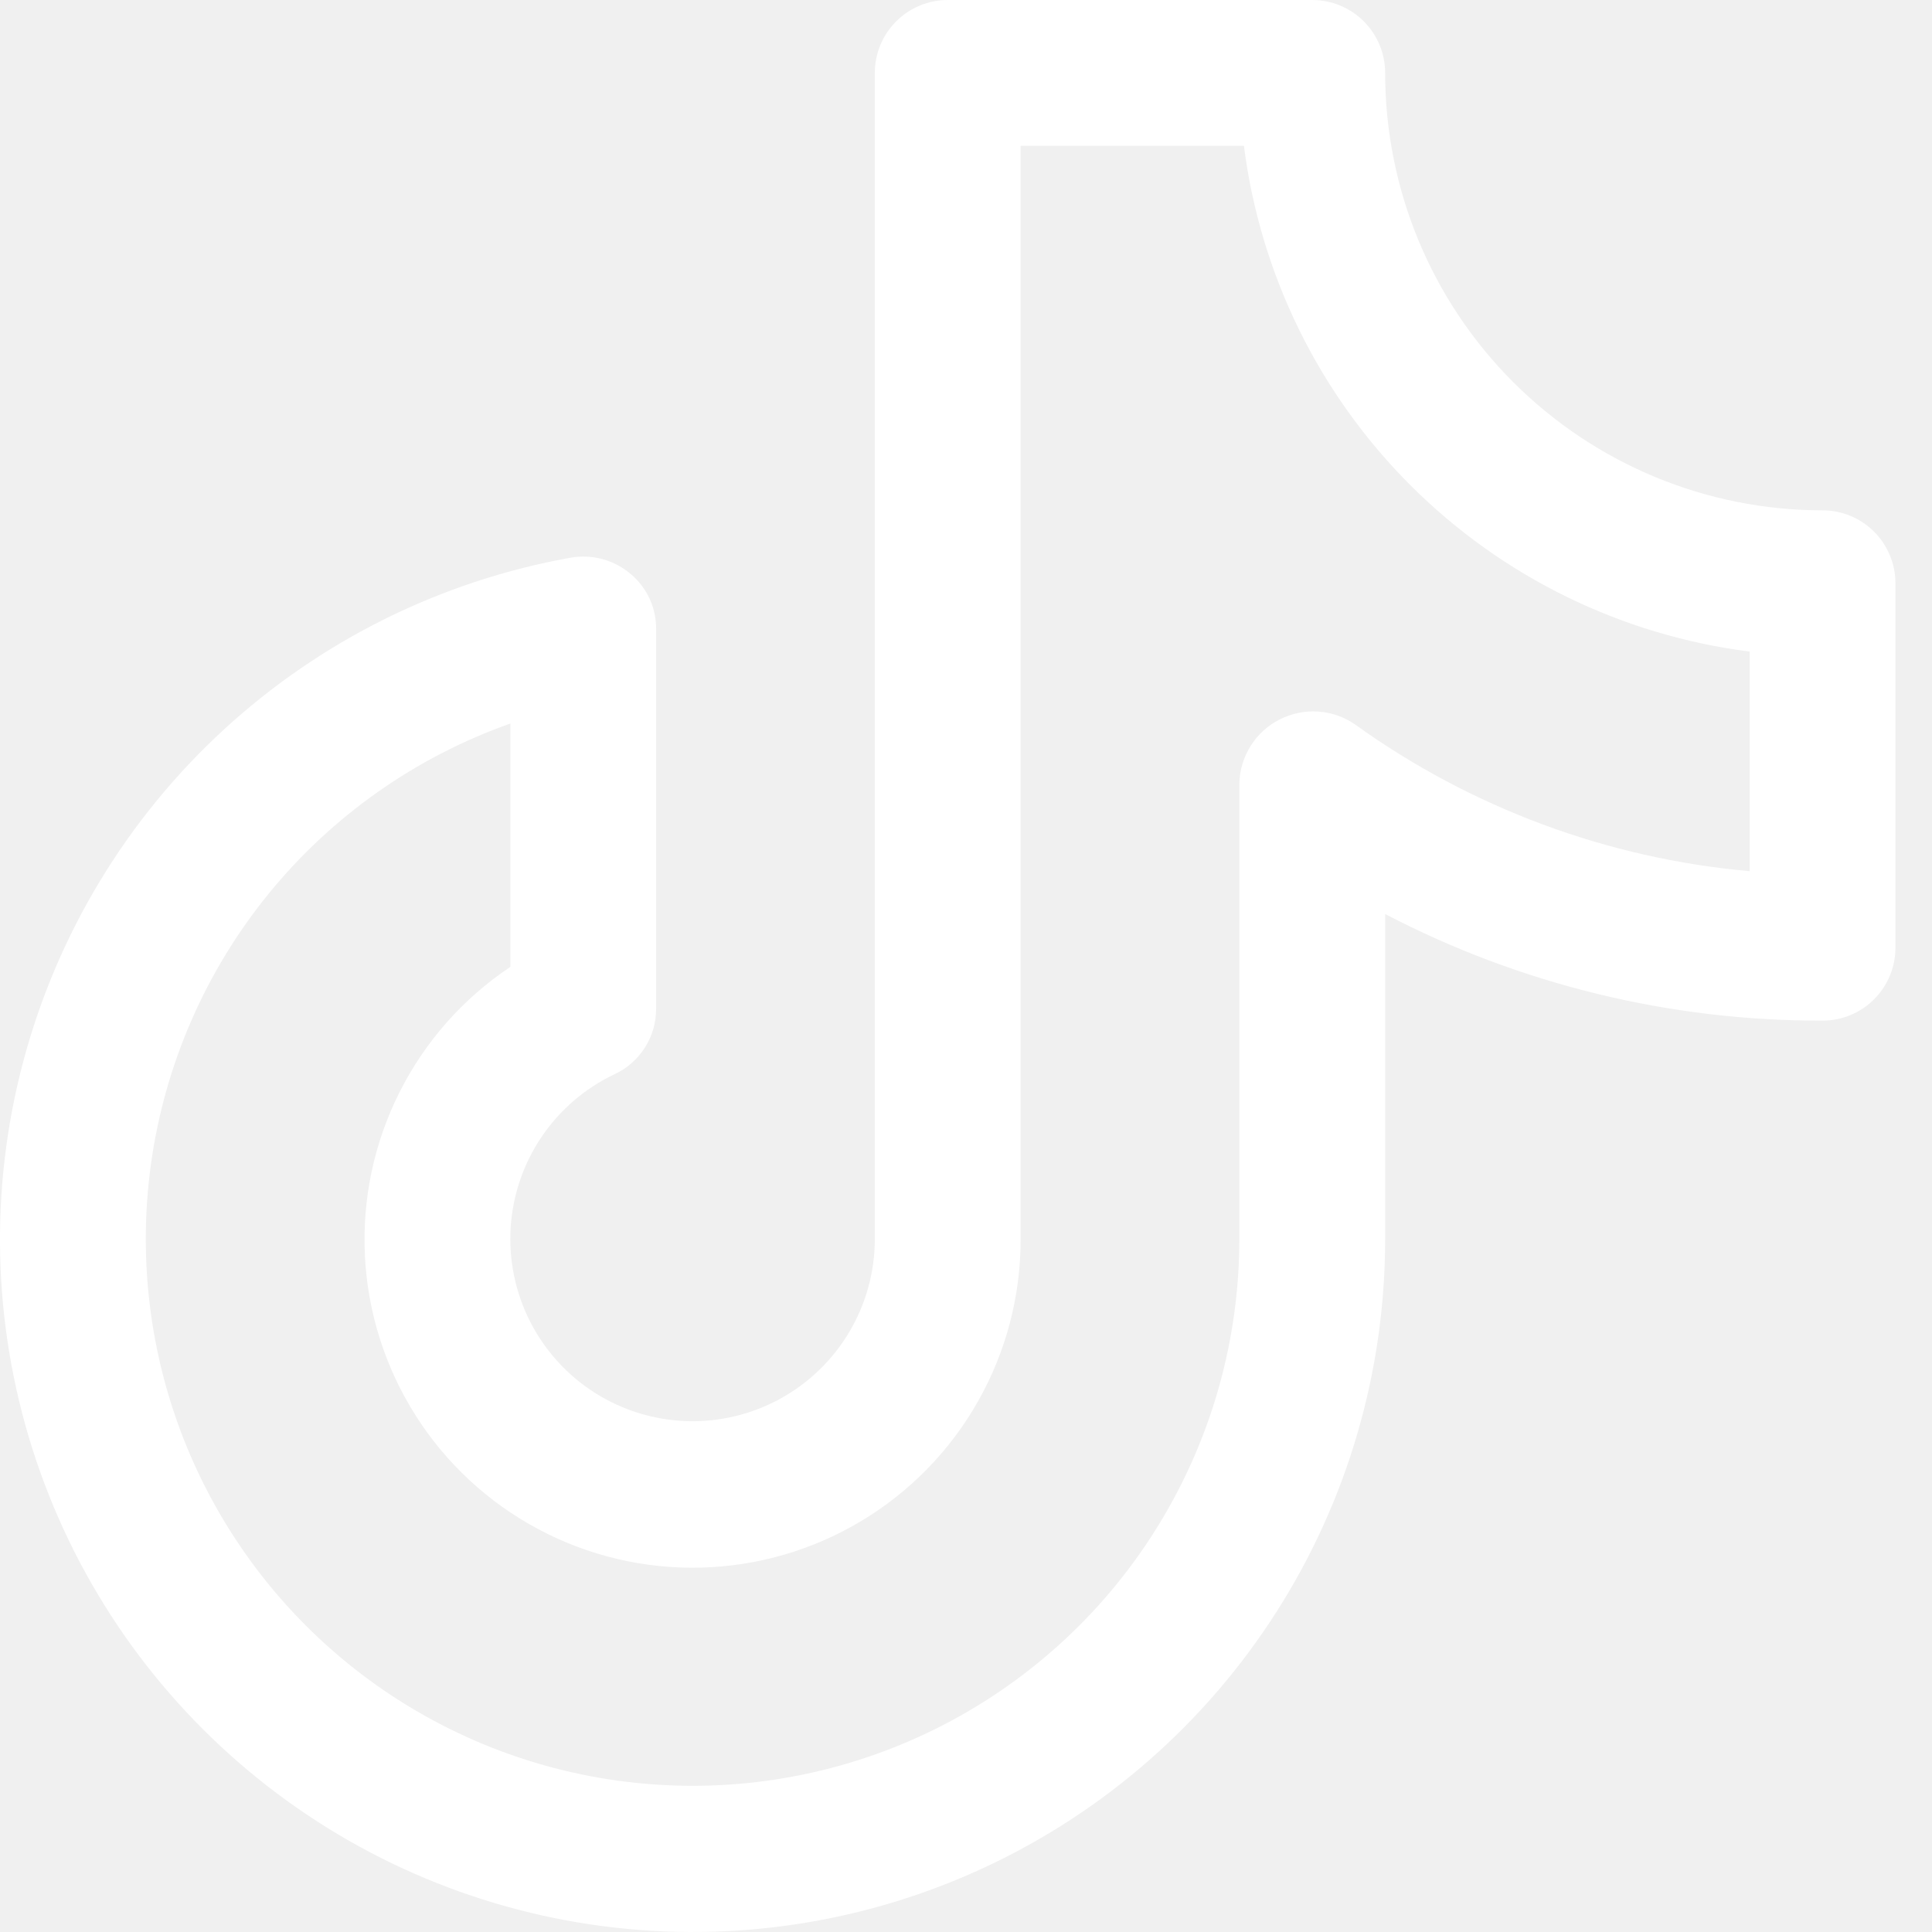
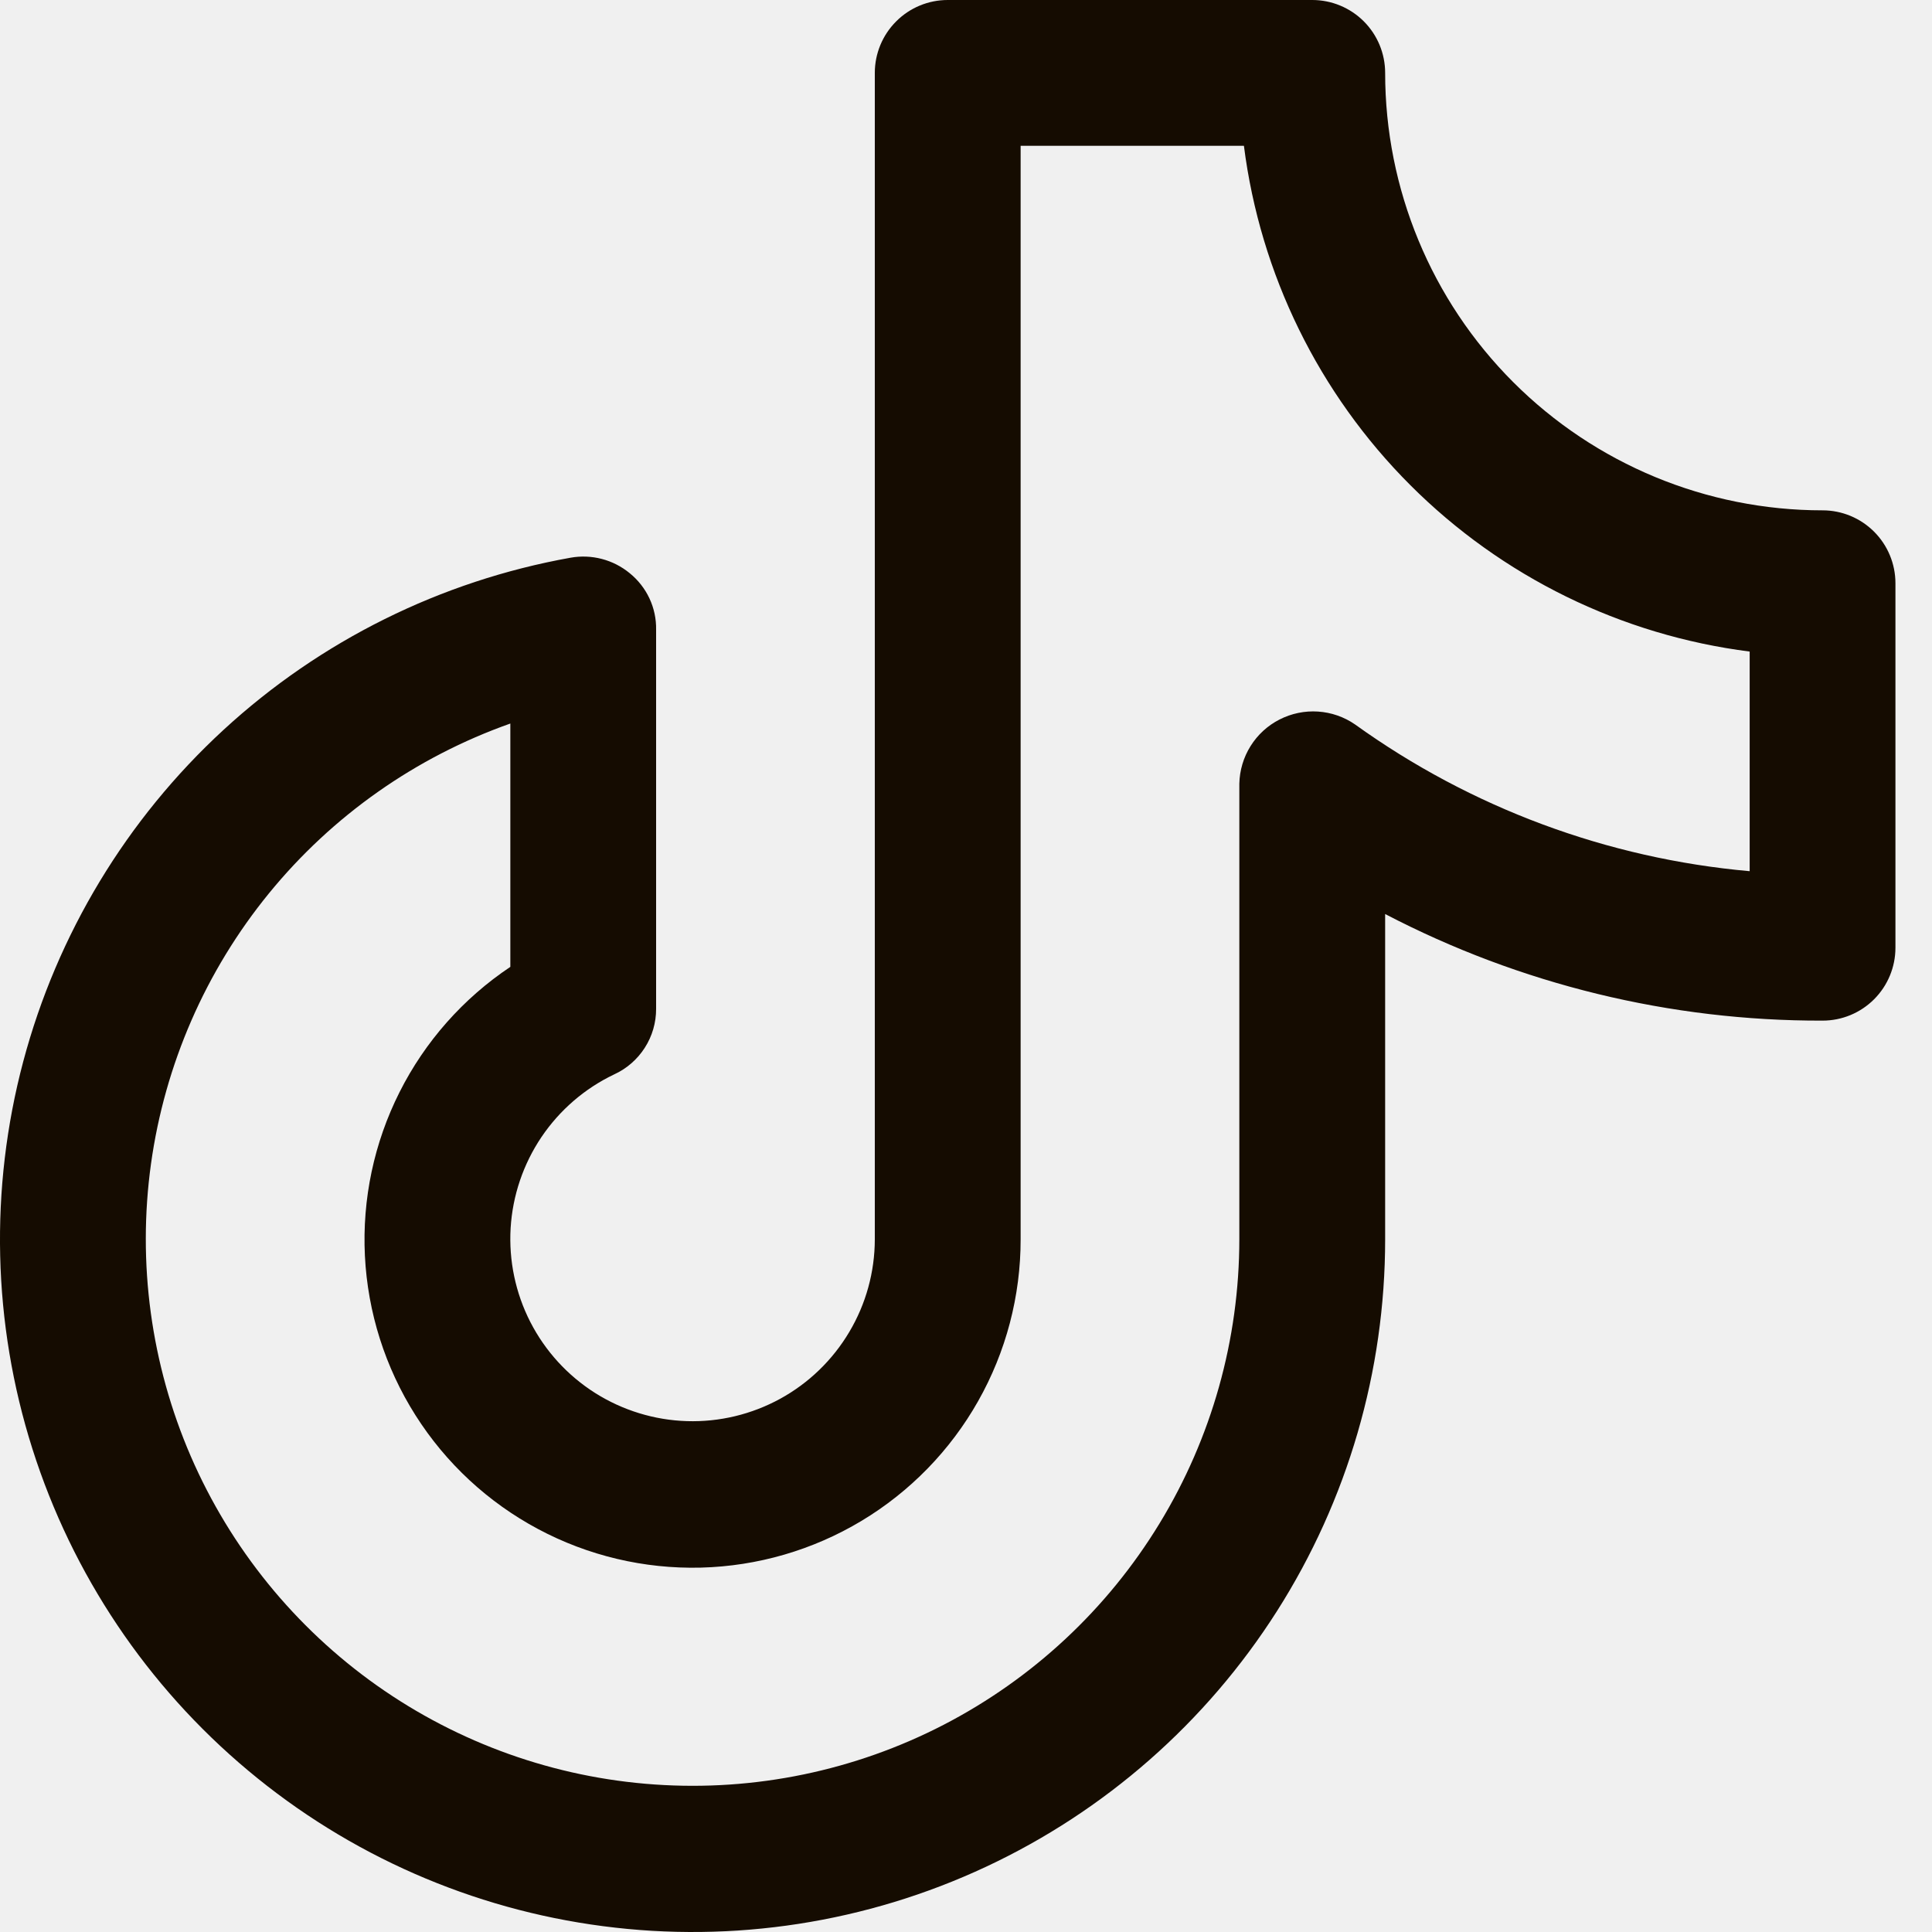
<svg xmlns="http://www.w3.org/2000/svg" width="40" height="40" viewBox="0 0 40 40" fill="none">
-   <path d="M37.734 10.566C35.332 10.566 33.029 9.611 31.331 7.913C29.632 6.215 28.678 3.911 28.678 1.509C28.678 1.109 28.519 0.725 28.236 0.442C27.953 0.159 27.569 0 27.169 0H19.622C19.221 0 18.837 0.159 18.555 0.442C18.271 0.725 18.112 1.109 18.112 1.509V25.659C18.111 26.334 17.929 26.996 17.584 27.576C17.24 28.156 16.747 28.634 16.155 28.959C15.564 29.283 14.896 29.444 14.222 29.423C13.548 29.402 12.891 29.2 12.321 28.84C11.751 28.479 11.288 27.972 10.98 27.371C10.673 26.771 10.532 26.099 10.572 25.425C10.613 24.752 10.833 24.102 11.21 23.542C11.587 22.983 12.107 22.534 12.716 22.244C12.976 22.125 13.196 21.933 13.35 21.692C13.504 21.452 13.585 21.172 13.584 20.886V13.037C13.588 12.813 13.541 12.592 13.446 12.389C13.351 12.186 13.211 12.008 13.037 11.867C12.868 11.728 12.671 11.627 12.459 11.572C12.248 11.517 12.026 11.508 11.811 11.547C9.126 12.028 6.633 13.265 4.627 15.112C2.62 16.96 1.182 19.342 0.481 21.978C-0.22 24.615 -0.154 27.396 0.671 29.997C1.496 32.597 3.045 34.908 5.138 36.658C7.23 38.409 9.778 39.526 12.483 39.879C15.188 40.233 17.938 39.807 20.409 38.652C22.88 37.497 24.971 35.661 26.436 33.36C27.901 31.059 28.678 28.387 28.678 25.659V18.924C31.474 20.382 34.581 21.139 37.734 21.131C38.135 21.131 38.518 20.972 38.801 20.689C39.084 20.406 39.243 20.022 39.243 19.622V12.075C39.243 11.675 39.084 11.291 38.801 11.008C38.518 10.725 38.135 10.566 37.734 10.566ZM36.225 18.037C33.279 17.775 30.457 16.726 28.055 14.999C27.828 14.842 27.563 14.75 27.287 14.732C27.012 14.714 26.737 14.771 26.491 14.897C26.245 15.022 26.038 15.212 25.892 15.446C25.745 15.68 25.665 15.95 25.659 16.226V25.659C25.658 27.734 25.087 29.769 24.007 31.541C22.928 33.314 21.382 34.755 19.539 35.709C17.696 36.662 15.626 37.09 13.556 36.946C11.486 36.803 9.495 36.093 7.801 34.895C6.107 33.696 4.775 32.055 3.95 30.151C3.126 28.246 2.841 26.152 3.126 24.097C3.412 22.041 4.256 20.104 5.568 18.496C6.88 16.888 8.609 15.672 10.566 14.98V20.018C9.59 20.67 8.799 21.564 8.272 22.612C7.744 23.661 7.497 24.828 7.555 26C7.613 27.172 7.974 28.31 8.602 29.301C9.23 30.293 10.104 31.104 11.14 31.657C12.175 32.21 13.336 32.485 14.51 32.456C15.683 32.426 16.829 32.093 17.835 31.489C18.841 30.885 19.674 30.03 20.251 29.009C20.829 27.987 21.132 26.833 21.131 25.659V3.019H25.754C26.092 5.678 27.304 8.149 29.199 10.044C31.095 11.94 33.566 13.152 36.225 13.49V18.037Z" fill="white" />
+   <path d="M37.734 10.566C35.332 10.566 33.029 9.611 31.331 7.913C29.632 6.215 28.678 3.911 28.678 1.509C28.678 1.109 28.519 0.725 28.236 0.442C27.953 0.159 27.569 0 27.169 0H19.622C19.221 0 18.837 0.159 18.555 0.442C18.271 0.725 18.112 1.109 18.112 1.509V25.659C18.111 26.334 17.929 26.996 17.584 27.576C17.24 28.156 16.747 28.634 16.155 28.959C15.564 29.283 14.896 29.444 14.222 29.423C13.548 29.402 12.891 29.2 12.321 28.84C11.751 28.479 11.288 27.972 10.98 27.371C10.673 26.771 10.532 26.099 10.572 25.425C10.613 24.752 10.833 24.102 11.21 23.542C11.587 22.983 12.107 22.534 12.716 22.244C12.976 22.125 13.196 21.933 13.35 21.692C13.504 21.452 13.585 21.172 13.584 20.886V13.037C13.588 12.813 13.541 12.592 13.446 12.389C13.351 12.186 13.211 12.008 13.037 11.867C12.868 11.728 12.671 11.627 12.459 11.572C12.248 11.517 12.026 11.508 11.811 11.547C9.126 12.028 6.633 13.265 4.627 15.112C2.62 16.96 1.182 19.342 0.481 21.978C-0.22 24.615 -0.154 27.396 0.671 29.997C1.496 32.597 3.045 34.908 5.138 36.658C7.23 38.409 9.778 39.526 12.483 39.879C15.188 40.233 17.938 39.807 20.409 38.652C22.88 37.497 24.971 35.661 26.436 33.36C27.901 31.059 28.678 28.387 28.678 25.659V18.924C31.474 20.382 34.581 21.139 37.734 21.131C38.135 21.131 38.518 20.972 38.801 20.689C39.084 20.406 39.243 20.022 39.243 19.622V12.075C39.243 11.675 39.084 11.291 38.801 11.008C38.518 10.725 38.135 10.566 37.734 10.566ZM36.225 18.037C33.279 17.775 30.457 16.726 28.055 14.999C27.828 14.842 27.563 14.75 27.287 14.732C27.012 14.714 26.737 14.771 26.491 14.897C26.245 15.022 26.038 15.212 25.892 15.446C25.745 15.68 25.665 15.95 25.659 16.226V25.659C25.658 27.734 25.087 29.769 24.007 31.541C22.928 33.314 21.382 34.755 19.539 35.709C17.696 36.662 15.626 37.09 13.556 36.946C11.486 36.803 9.495 36.093 7.801 34.895C6.107 33.696 4.775 32.055 3.95 30.151C3.126 28.246 2.841 26.152 3.126 24.097C3.412 22.041 4.256 20.104 5.568 18.496C6.88 16.888 8.609 15.672 10.566 14.98V20.018C9.59 20.67 8.799 21.564 8.272 22.612C7.744 23.661 7.497 24.828 7.555 26C7.613 27.172 7.974 28.31 8.602 29.301C9.23 30.293 10.104 31.104 11.14 31.657C12.175 32.21 13.336 32.485 14.51 32.456C15.683 32.426 16.829 32.093 17.835 31.489C18.841 30.885 19.674 30.03 20.251 29.009C20.829 27.987 21.132 26.833 21.131 25.659V3.019H25.754C26.092 5.678 27.304 8.149 29.199 10.044C31.095 11.94 33.566 13.152 36.225 13.49V18.037Z" fill="#150C01" />
</svg>
